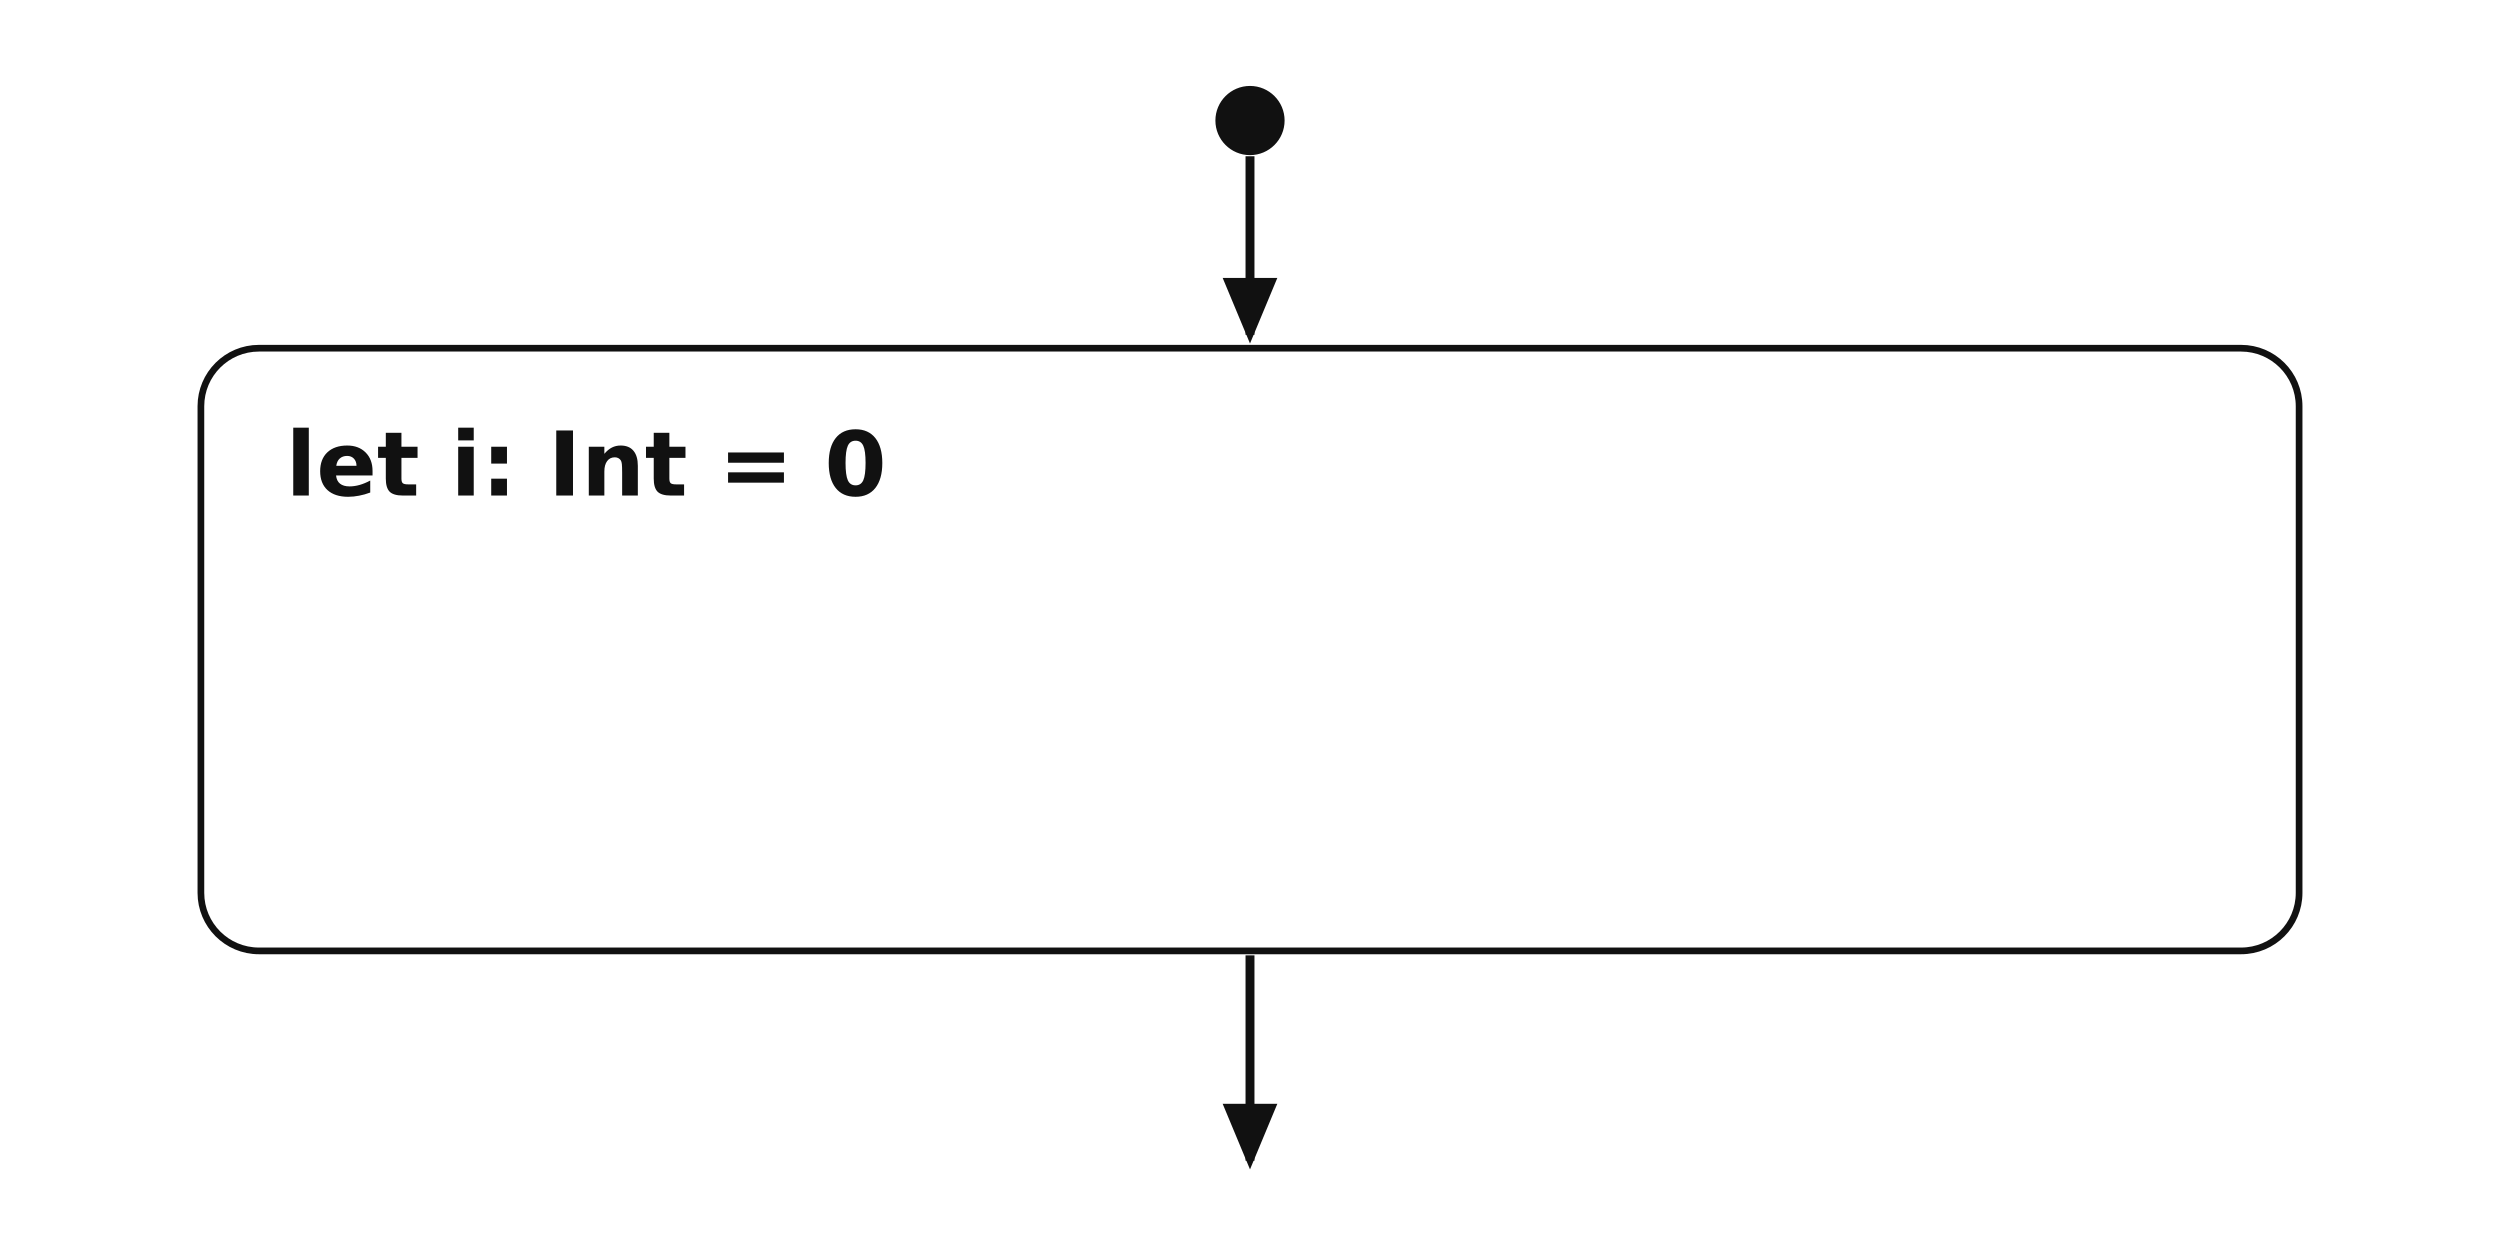
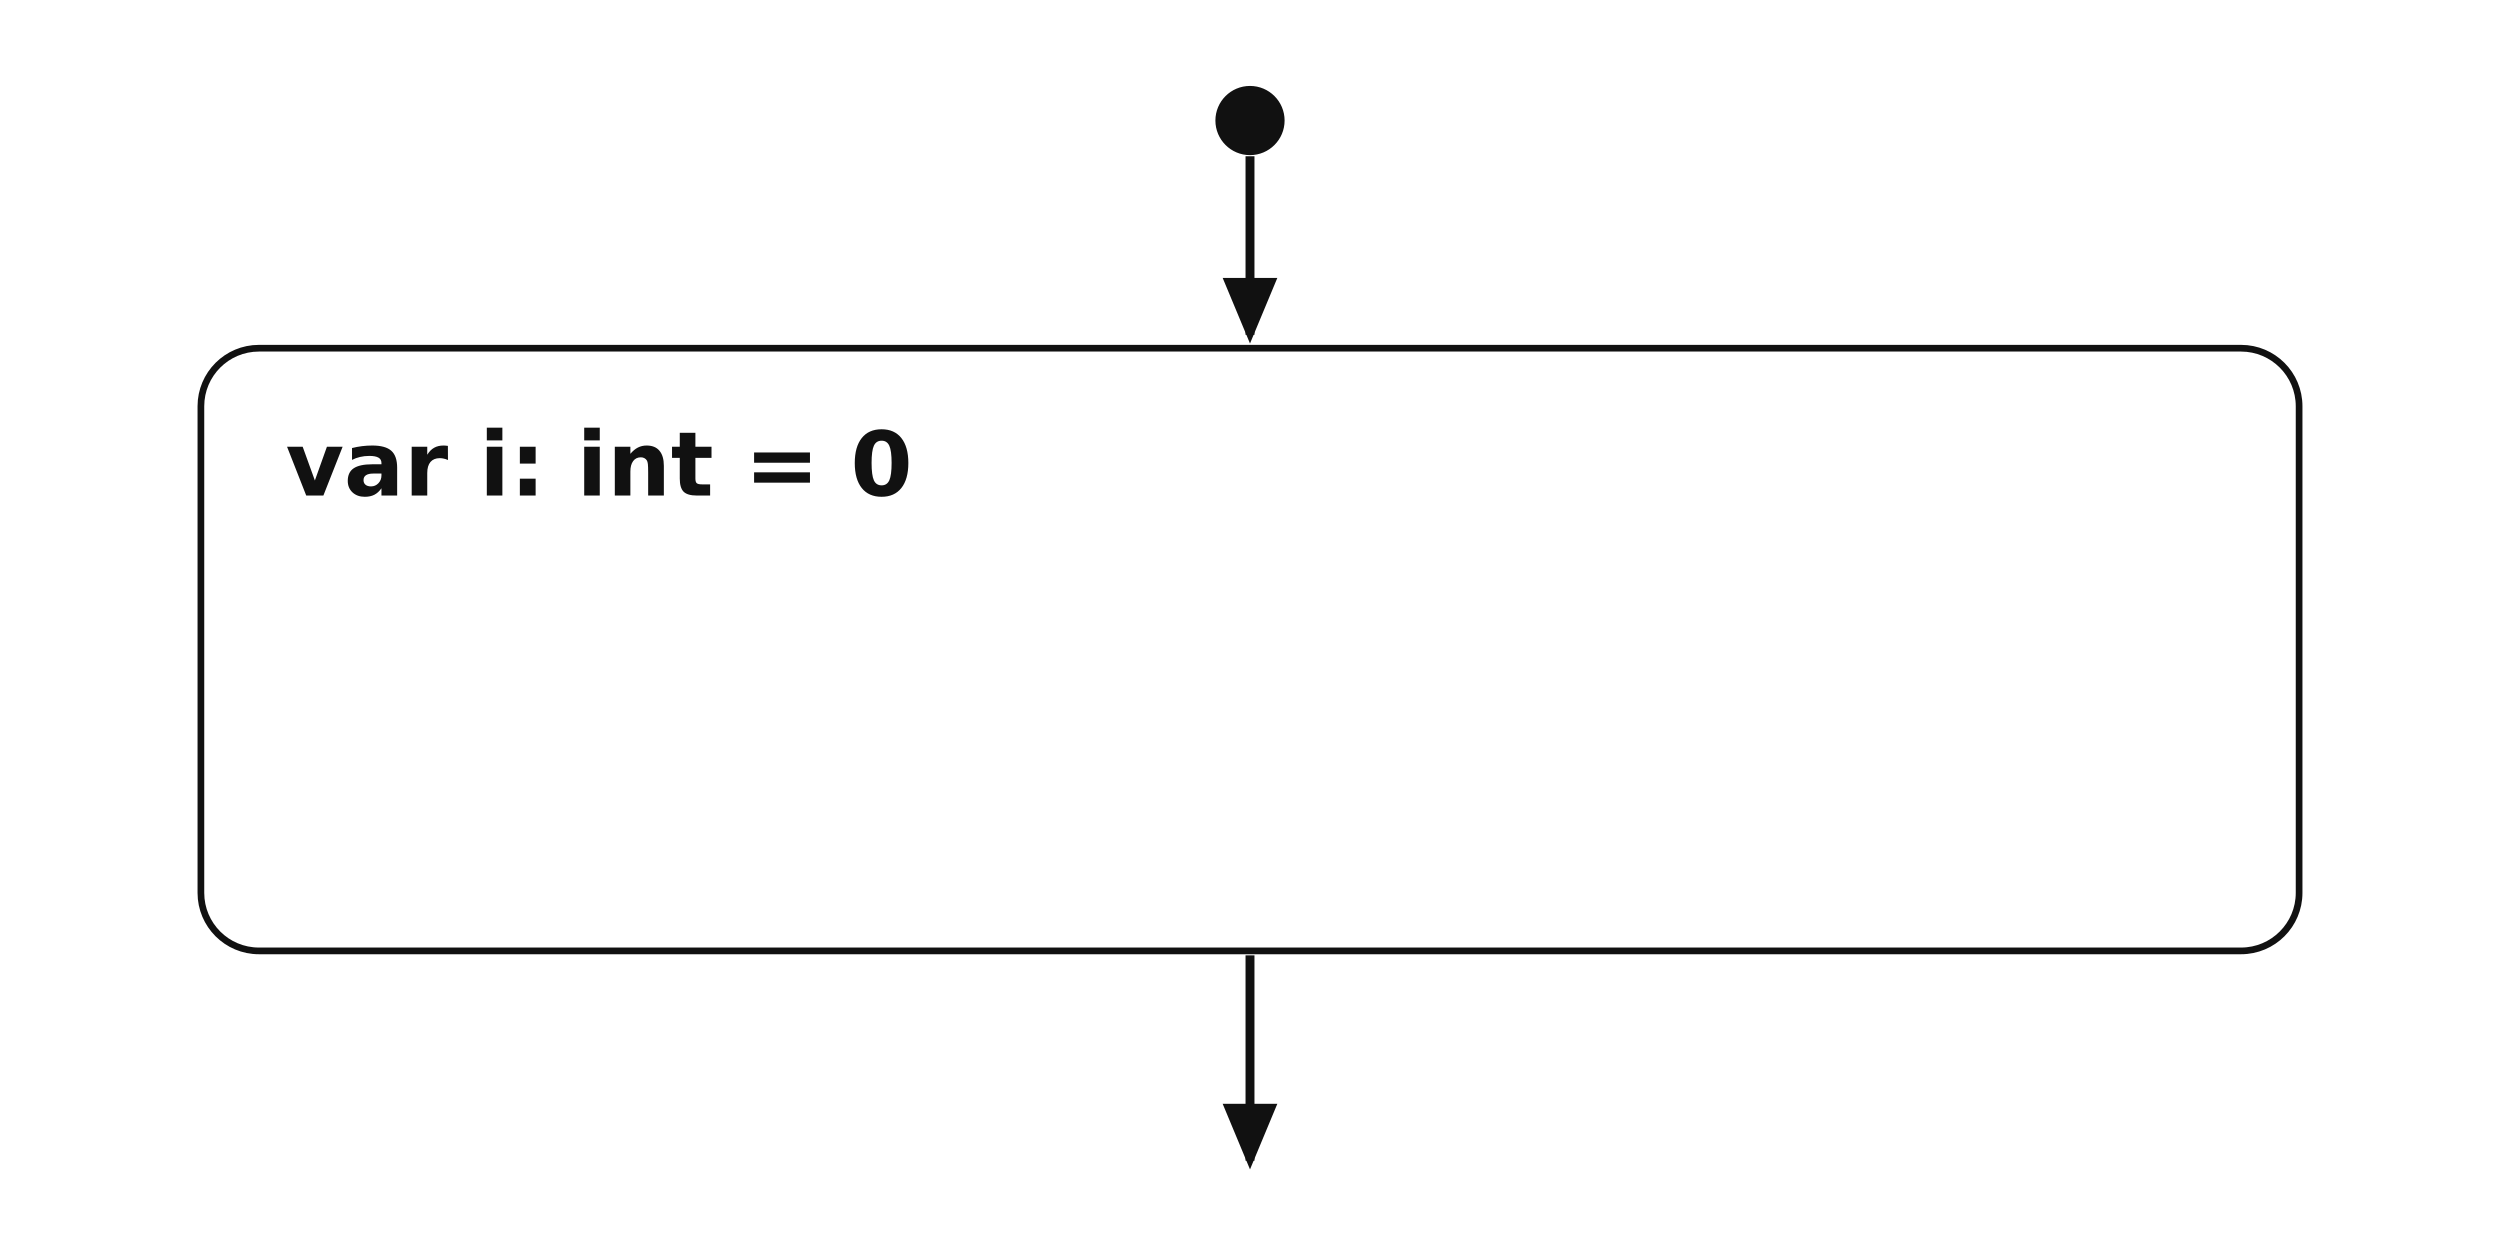
<svg xmlns="http://www.w3.org/2000/svg" width="560" height="280" viewBox="0 0 560 280" role="img" aria-labelledby="title desc">
  <g font-family="DejaVu Sans, sans-serif" stroke-width="1.5">
    <rect x="0" y="0" width="560" height="280" rx="0" fill="#ffffff" stroke="none" />
    <circle cx="280" cy="27" r="7" fill="#111111" stroke="#111111" />
    <polyline points="280,35 280,75" fill="none" stroke="#111111" stroke-width="2" />
    <polygon points="280,75 275.0,63.0 285.0,63.0" fill="#111111" stroke="#111111" />
    <rect x="45" y="78" width="470" height="135" rx="13" fill="#ffffff" stroke="#111111" />
-     <text x="64" y="111" font-size="20" font-weight="700" fill="#111111">let i: Int = 0</text>
+     <text x="64" y="111" font-size="20" font-weight="700" fill="#111111">var i: int = 0</text>
    <polyline points="280,214 280,260" fill="none" stroke="#111111" stroke-width="2" />
    <polygon points="280,260 275.0,248.0 285.0,248.0" fill="#111111" stroke="#111111" />
  </g>
</svg>
